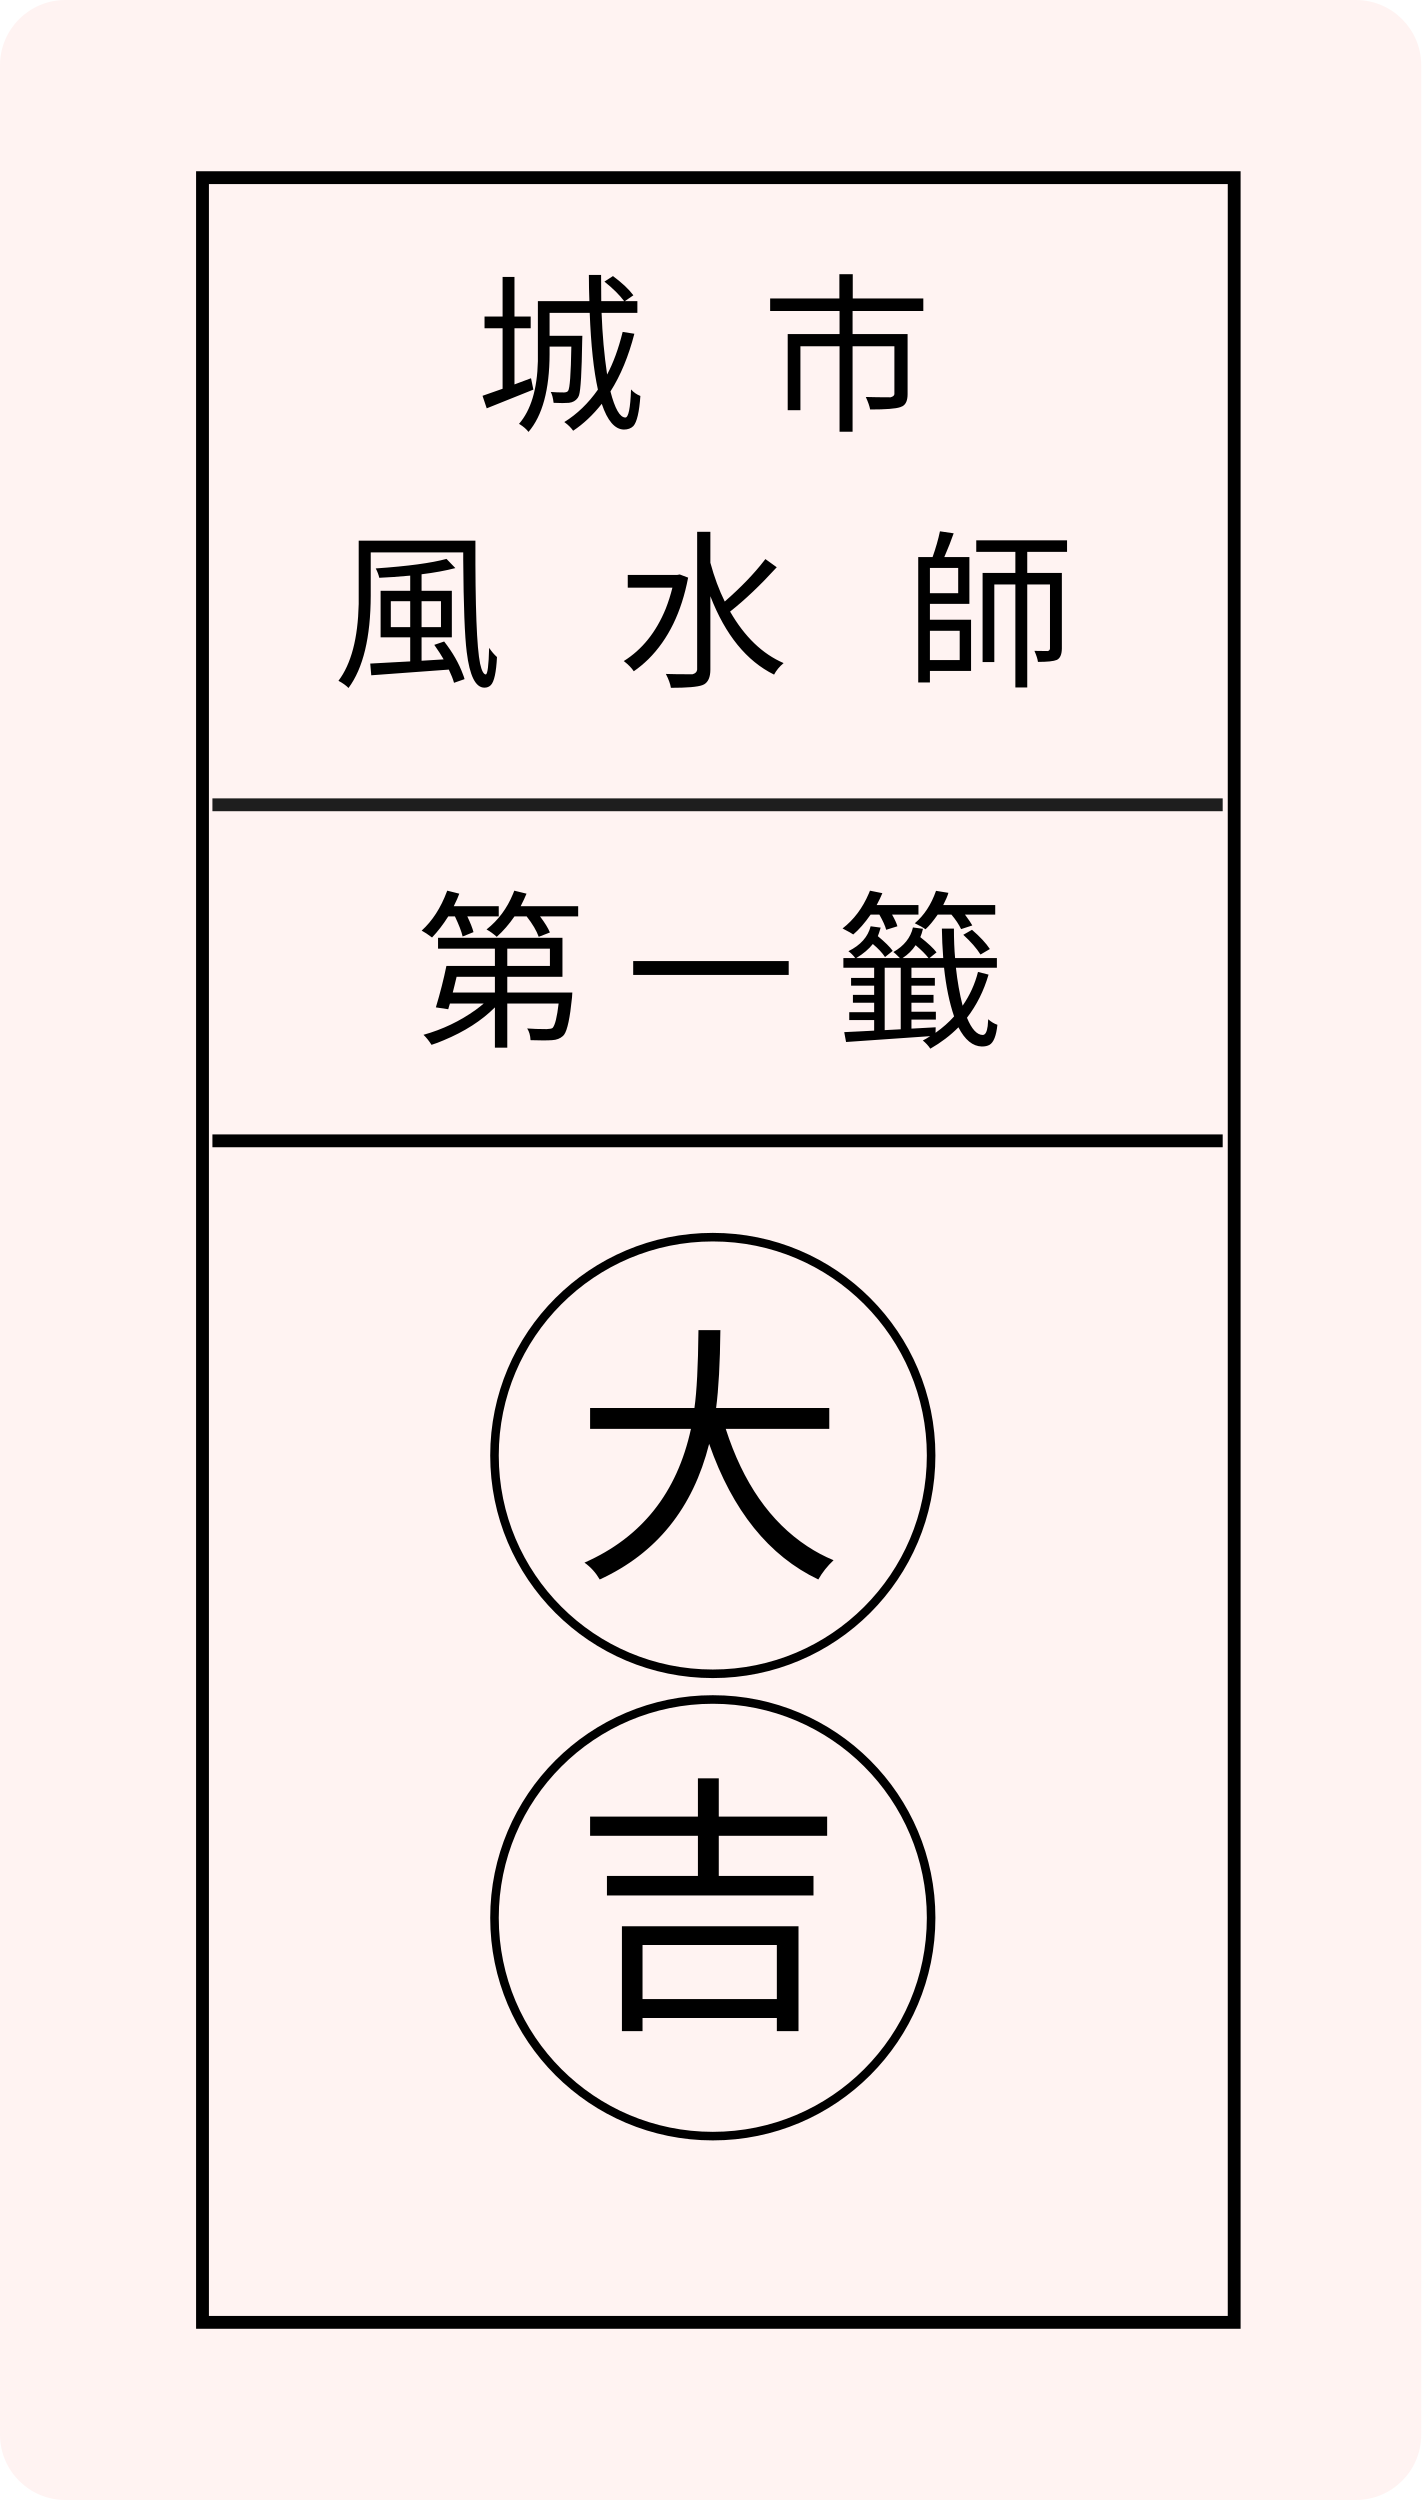
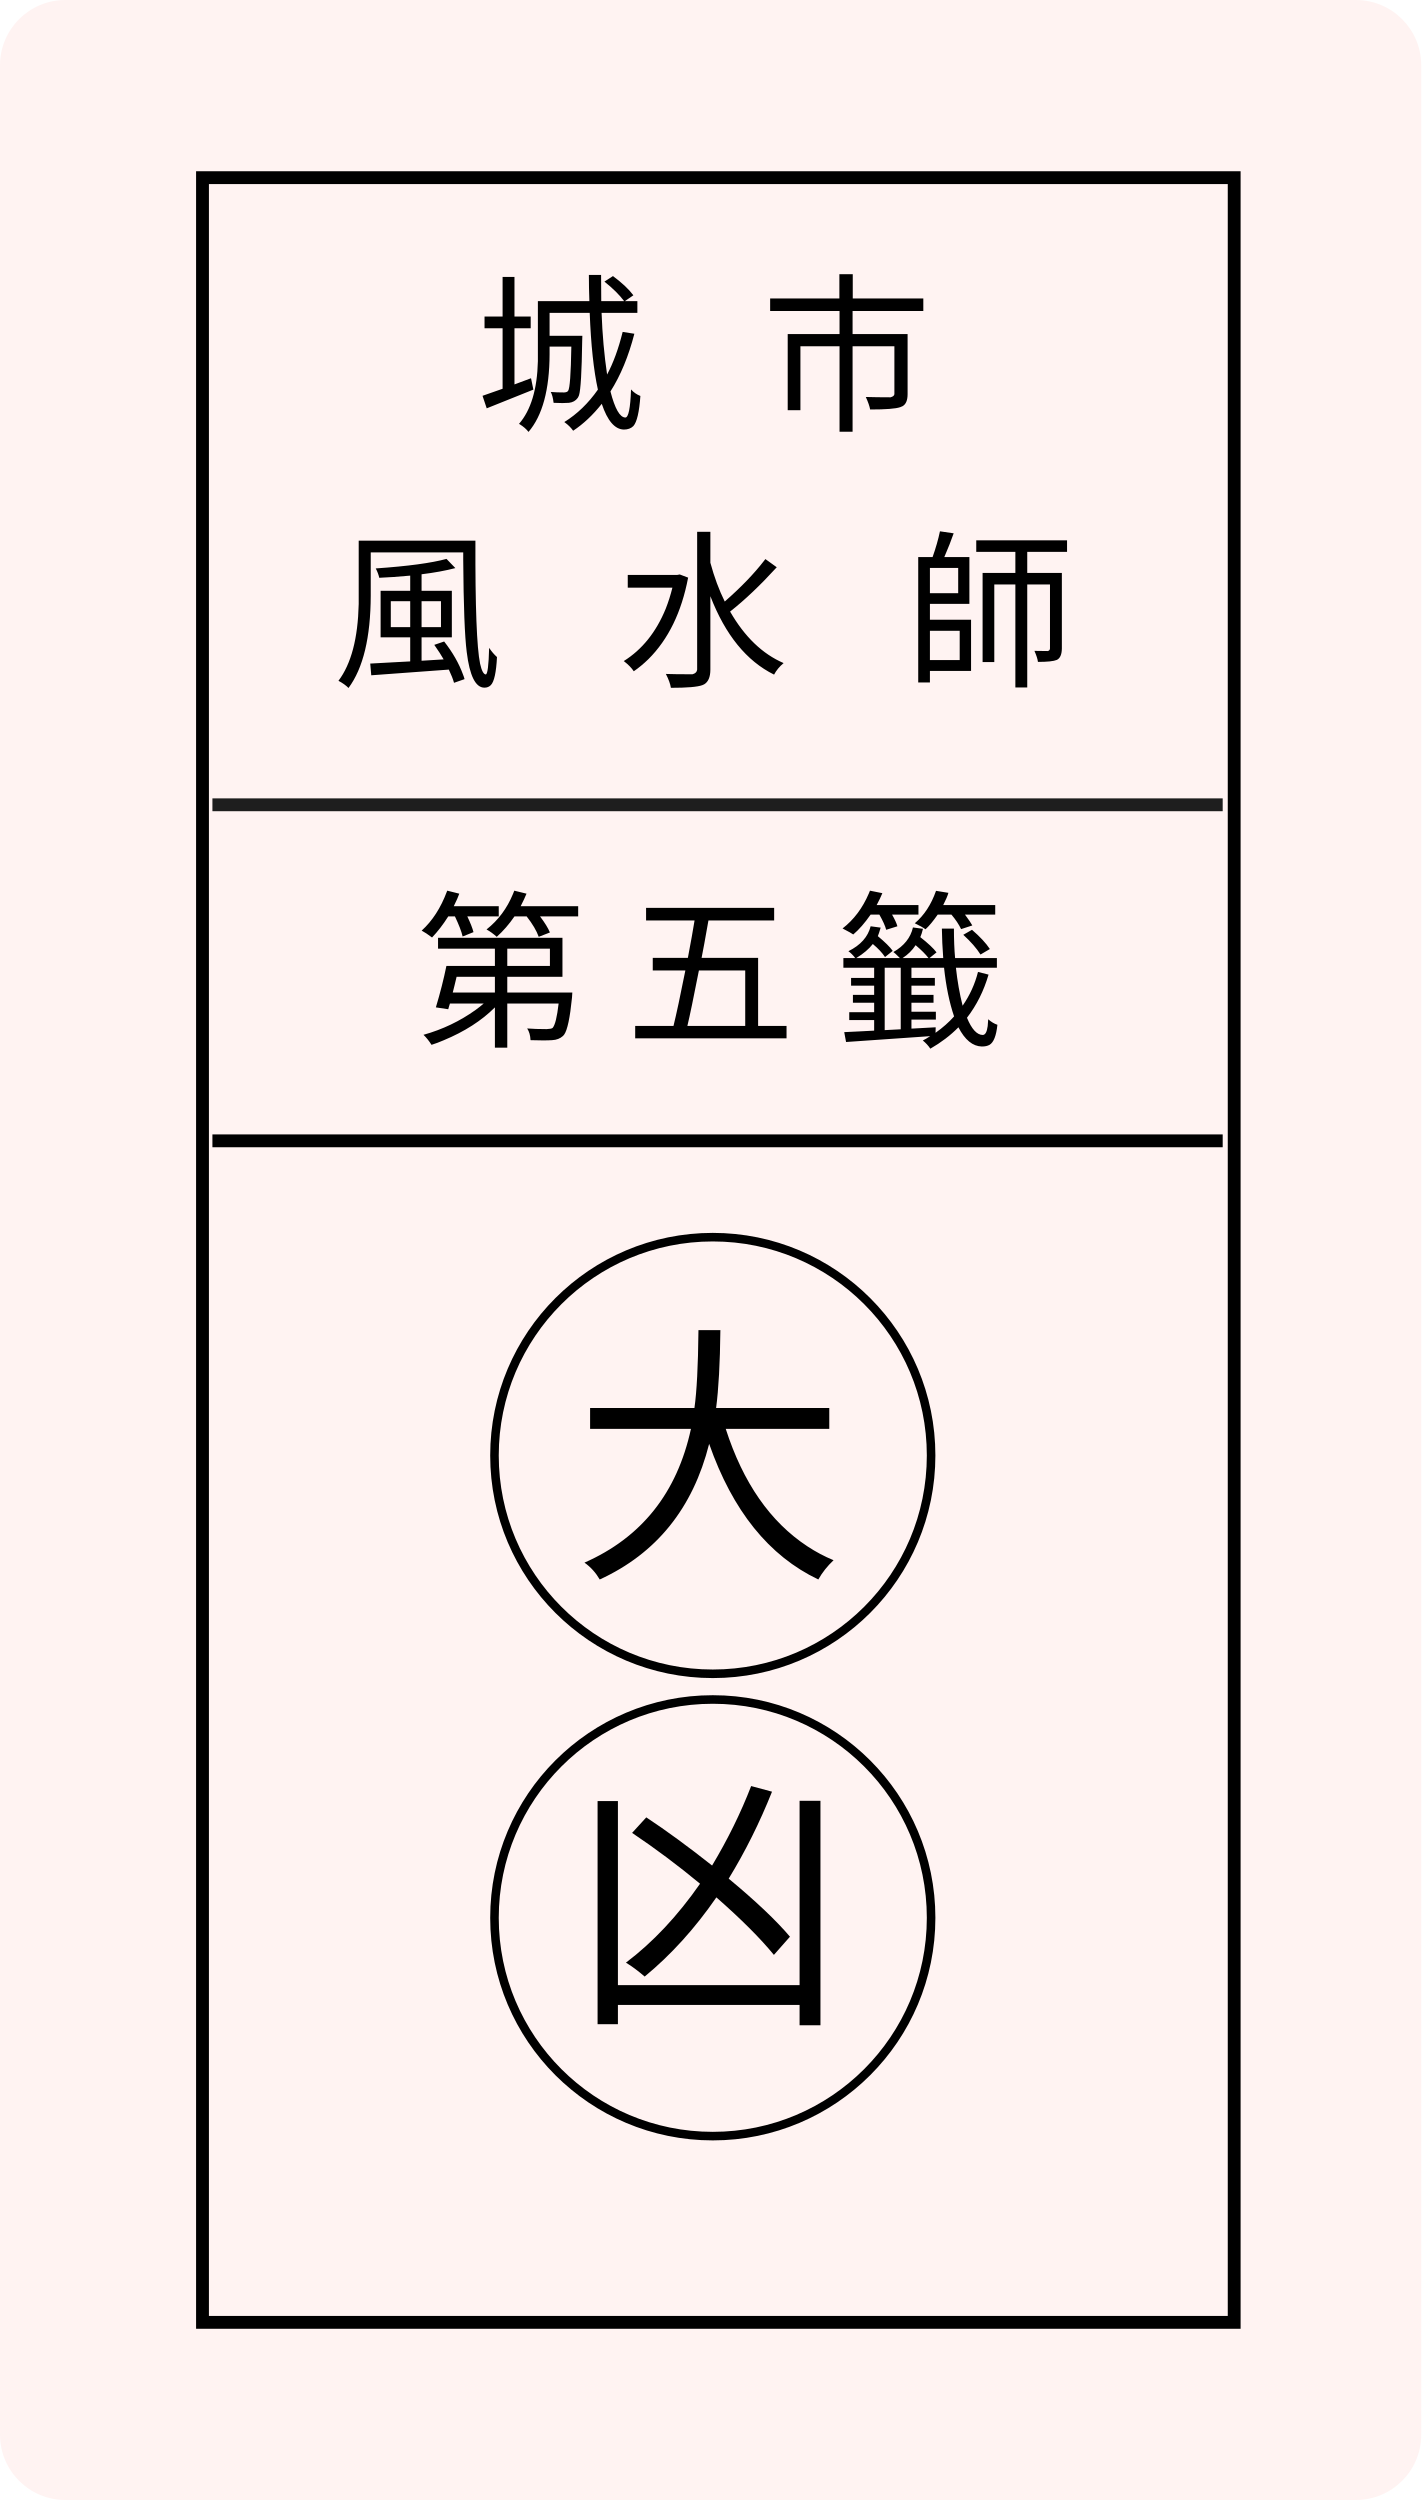
<svg xmlns="http://www.w3.org/2000/svg" width="89" height="156" viewBox="0 0 89 156" fill="none">
  <path d="M0 4.078C0 1.826 1.826 0 4.078 0H84.606C86.859 0 88.685 1.826 88.685 4.078V151.922C88.685 154.174 86.859 156 84.606 156H4.078C1.826 156 0 154.174 0 151.922V4.078Z" fill="#FFF3F2" />
  <rect x="12.636" y="11.086" width="64.377" height="133.829" stroke="black" stroke-width="0.801" />
  <path d="M13.255 50.219H76.296" stroke="#1E1E1E" stroke-width="0.801" />
-   <path d="M33.136 23.602L33.282 24.312C33.143 24.374 32.172 24.764 30.371 25.48L30.11 24.698C30.263 24.649 30.68 24.503 31.362 24.259V20.482H30.235V19.752H31.362V17.279H32.103V19.752H33.115V20.482H32.103V23.988L33.136 23.602ZM38.854 20.712L39.584 20.826C39.223 22.232 38.725 23.432 38.092 24.426C38.37 25.505 38.68 26.047 39.021 26.054C39.216 26.054 39.334 25.477 39.376 24.322C39.376 24.315 39.376 24.308 39.376 24.301C39.536 24.482 39.73 24.618 39.96 24.708C39.891 25.71 39.744 26.336 39.522 26.586C39.376 26.732 39.177 26.805 38.927 26.805C38.364 26.791 37.904 26.256 37.55 25.198C37 25.894 36.405 26.454 35.765 26.878C35.633 26.691 35.463 26.52 35.254 26.367C35.233 26.353 35.219 26.343 35.212 26.336C36.012 25.842 36.711 25.167 37.31 24.312C37.045 23.122 36.875 21.526 36.798 19.522H34.294V20.952H36.339C36.339 20.959 36.336 21.067 36.329 21.275C36.301 23.209 36.235 24.339 36.131 24.666C36.103 24.736 36.075 24.792 36.047 24.833C35.922 25.007 35.741 25.108 35.505 25.136C35.282 25.157 34.962 25.157 34.544 25.136C34.51 24.837 34.451 24.611 34.367 24.458C34.611 24.479 34.889 24.489 35.202 24.489C35.334 24.482 35.417 24.447 35.452 24.385C35.557 24.245 35.623 23.334 35.651 21.651C35.651 21.644 35.651 21.637 35.651 21.63H34.294V22.099C34.287 24.319 33.849 25.936 32.979 26.951C32.847 26.778 32.663 26.618 32.426 26.471C32.406 26.465 32.392 26.458 32.385 26.451C33.129 25.595 33.522 24.291 33.564 22.538C33.564 22.392 33.564 22.242 33.564 22.089V18.792H36.778C36.757 18.256 36.746 17.71 36.746 17.154H37.508C37.508 17.898 37.511 18.444 37.518 18.792H38.948C38.642 18.388 38.238 17.988 37.737 17.592C37.73 17.578 37.724 17.571 37.717 17.571L38.249 17.227C38.826 17.658 39.251 18.058 39.522 18.427L38.99 18.792H39.772V19.522H37.539C37.588 20.879 37.703 22.162 37.884 23.372C38.273 22.642 38.597 21.755 38.854 20.712ZM57.615 19.407H53.201V20.847H56.634V24.593C56.634 24.976 56.53 25.226 56.321 25.345C56.273 25.366 56.224 25.386 56.175 25.407C55.897 25.505 55.271 25.553 54.297 25.553C54.262 25.352 54.172 25.091 54.026 24.771C54.506 24.785 55.02 24.792 55.57 24.792C55.723 24.75 55.803 24.684 55.81 24.593V21.609H53.201V26.941H52.388V21.609H49.946V25.595H49.153V20.847H52.388V19.407H48.057V18.625H52.377V17.112H53.212V18.625H57.615V19.407ZM24.387 39.133H25.597V37.515H24.387V39.133ZM27.517 37.515H26.306V39.133H27.517V37.515ZM27.099 40.239L27.715 40.03C28.244 40.705 28.637 41.393 28.894 42.096C28.936 42.2 28.967 42.294 28.988 42.378L28.331 42.607C28.268 42.378 28.16 42.103 28.007 41.783C27.061 41.852 25.447 41.971 23.166 42.138L23.103 41.407C23.388 41.393 23.893 41.365 24.616 41.324C25.047 41.303 25.374 41.285 25.597 41.272V39.769H23.75V36.868H25.597V35.919C24.853 35.988 24.209 36.033 23.667 36.054C23.625 35.867 23.552 35.672 23.447 35.47C25.451 35.331 26.922 35.133 27.861 34.875L28.414 35.449C27.802 35.609 27.099 35.738 26.306 35.835V36.868H28.195V39.769H26.306V41.23L27.684 41.146C27.552 40.91 27.357 40.607 27.099 40.239ZM22.383 33.738H29.666C29.652 37.856 29.75 40.416 29.959 41.418C30.056 41.856 30.174 42.078 30.313 42.086C30.425 42.072 30.494 41.519 30.522 40.426C30.675 40.656 30.838 40.847 31.012 41C30.964 41.96 30.835 42.545 30.626 42.753C30.522 42.858 30.39 42.91 30.23 42.91C29.673 42.91 29.305 42.169 29.124 40.687C28.999 39.706 28.925 37.79 28.905 34.938C28.905 34.687 28.905 34.531 28.905 34.468H23.134V37.16C23.127 39.769 22.665 41.692 21.747 42.931C21.601 42.778 21.392 42.628 21.12 42.482C21.914 41.432 22.334 39.835 22.383 37.693C22.383 37.526 22.383 37.348 22.383 37.16V33.738ZM42.417 35.846L42.939 36.044C42.529 38.2 41.701 39.898 40.456 41.136C40.163 41.421 39.861 41.672 39.548 41.887C39.409 41.678 39.214 41.477 38.964 41.282C38.95 41.268 38.936 41.258 38.922 41.251C40.07 40.534 40.943 39.446 41.541 37.985C41.708 37.56 41.847 37.122 41.958 36.67H39.172V35.877H42.25L42.417 35.846ZM47.76 34.886L48.469 35.397C47.447 36.517 46.476 37.439 45.558 38.162C46.462 39.734 47.575 40.806 48.897 41.376C48.64 41.592 48.441 41.831 48.302 42.096C46.584 41.247 45.259 39.616 44.327 37.202V41.783C44.327 42.242 44.198 42.548 43.941 42.701C43.899 42.722 43.861 42.739 43.826 42.753C43.527 42.865 42.873 42.92 41.864 42.92C41.83 42.684 41.725 42.395 41.551 42.054C41.906 42.068 42.459 42.075 43.21 42.075C43.391 42.026 43.489 41.929 43.502 41.783V33.185H44.327V35.115C44.57 36.013 44.87 36.819 45.224 37.536C46.24 36.646 47.061 35.793 47.687 34.98C47.715 34.945 47.739 34.913 47.76 34.886ZM59.885 39.362H58.027V41.188H59.885V39.362ZM59.791 35.439H58.027V37.014H59.791V35.439ZM58.027 37.682V38.673H60.594V41.866H58.027V42.586H57.297V34.76H58.194C58.396 34.19 58.549 33.654 58.653 33.154L59.509 33.279C59.363 33.703 59.168 34.197 58.925 34.76H60.49V37.682H58.027ZM66.584 34.437H64.1V35.752H66.26V40.478C66.253 40.847 66.149 41.08 65.947 41.178C65.752 41.261 65.359 41.303 64.768 41.303C64.747 41.129 64.674 40.899 64.549 40.614C64.806 40.621 65.081 40.625 65.373 40.625C65.464 40.611 65.512 40.559 65.519 40.468V36.472H64.1V42.899H63.359V36.472H62.045V41.313H61.314V35.752H63.359V34.437H60.918V33.717H66.584V34.437Z" fill="black" />
-   <path d="M28.388 57.184H27.971C27.651 57.692 27.313 58.13 26.959 58.499C26.701 58.304 26.485 58.162 26.312 58.071C26.979 57.466 27.505 56.652 27.887 55.63C27.894 55.609 27.901 55.591 27.908 55.578L28.659 55.765C28.604 55.932 28.489 56.193 28.315 56.548H31.122V57.184H29.16C29.355 57.595 29.484 57.922 29.546 58.165L28.868 58.437C28.799 58.13 28.639 57.713 28.388 57.184ZM30.882 60.951H28.492C28.465 61.07 28.423 61.243 28.367 61.473C28.312 61.682 28.273 61.835 28.252 61.932H30.882V60.951ZM31.654 59.198V60.273H34.315V59.198H31.654ZM31.654 61.932H35.713C35.713 61.939 35.706 62.047 35.692 62.256C35.567 63.515 35.404 64.283 35.202 64.562C35.174 64.596 35.15 64.624 35.129 64.645C34.955 64.805 34.729 64.892 34.45 64.906C34.144 64.927 33.696 64.927 33.105 64.906C33.091 64.607 33.021 64.363 32.896 64.176C33.244 64.203 33.647 64.217 34.106 64.217C34.301 64.21 34.426 64.186 34.482 64.144C34.635 63.977 34.76 63.469 34.858 62.621H31.654V65.376H30.882V62.861C30.054 63.689 28.986 64.374 27.678 64.916C27.421 65.028 27.171 65.122 26.927 65.198C26.774 64.955 26.607 64.746 26.426 64.572C27.616 64.238 28.701 63.72 29.682 63.017C29.863 62.885 30.03 62.753 30.183 62.621H28.075C28.054 62.676 28.03 62.757 28.002 62.861C27.988 62.916 27.978 62.955 27.971 62.976L27.198 62.861C27.47 61.956 27.689 61.094 27.856 60.273H30.882V59.198H27.334V58.52H35.097V60.951H31.654V61.932ZM32.489 56.548H36.078V57.184H33.699C33.998 57.581 34.204 57.915 34.315 58.186L33.616 58.458C33.484 58.082 33.233 57.657 32.864 57.184H32.103C31.769 57.671 31.4 58.096 30.997 58.458C30.788 58.27 30.576 58.117 30.36 57.998C31.091 57.421 31.64 56.684 32.009 55.786C32.044 55.71 32.072 55.64 32.092 55.578L32.854 55.765C32.771 55.974 32.649 56.235 32.489 56.548ZM39.511 59.971H49.215V60.837H39.511V59.971ZM59.368 57.07H58.513C58.234 57.473 57.98 57.779 57.751 57.988C57.612 57.884 57.389 57.758 57.083 57.612C57.667 57.118 58.109 56.444 58.408 55.588L59.18 55.713C59.132 55.894 59.024 56.148 58.857 56.475H62.102V57.07H60.213C60.45 57.39 60.603 57.616 60.672 57.748L59.973 57.977C59.834 57.685 59.633 57.383 59.368 57.07ZM60.109 58.332L60.652 58.019C61.152 58.45 61.525 58.85 61.768 59.219L61.184 59.563C60.94 59.174 60.582 58.764 60.109 58.332ZM54.871 57.07H54.328C53.96 57.598 53.598 58.012 53.243 58.311C53.173 58.256 52.951 58.13 52.575 57.936C53.278 57.393 53.824 56.666 54.214 55.755C54.241 55.692 54.266 55.633 54.286 55.578L55.059 55.734C54.968 55.957 54.85 56.204 54.704 56.475H57.312V57.07H55.664C55.838 57.376 55.949 57.619 55.998 57.8L55.299 58.019C55.236 57.776 55.093 57.459 54.871 57.07ZM58.387 64.103L58.377 64.447C58.829 64.127 59.215 63.786 59.535 63.424C59.243 62.569 59.034 61.556 58.909 60.388H56.874V61.024H58.335V61.504H56.874V62.078H58.252V62.569H56.874V63.132H58.398V63.623H56.874V64.186L58.387 64.103ZM55.205 60.388V64.28L56.206 64.228V60.388H55.205ZM56.321 59.783H57.939C57.765 59.553 57.497 59.285 57.135 58.979C56.926 59.299 56.655 59.567 56.321 59.783ZM61.027 60.649L61.685 60.816C61.392 61.824 60.944 62.722 60.339 63.508C60.631 64.217 60.958 64.576 61.319 64.582C61.479 64.582 61.584 64.398 61.632 64.029C61.646 63.904 61.657 63.762 61.664 63.602C61.852 63.769 62.043 63.883 62.238 63.946C62.168 64.628 62.005 65.045 61.747 65.198C61.622 65.268 61.462 65.302 61.267 65.302C60.697 65.289 60.21 64.889 59.806 64.103C59.306 64.61 58.721 65.055 58.053 65.438C57.928 65.25 57.772 65.08 57.584 64.927C57.723 64.857 57.876 64.767 58.043 64.656C56.067 64.795 54.318 64.916 52.794 65.021L52.68 64.405C52.853 64.398 53.146 64.384 53.556 64.363C53.987 64.336 54.318 64.318 54.547 64.311V63.654H52.993V63.163H54.547V62.569H53.222V62.078H54.547V61.504H53.107V61.024H54.547V60.388H52.627V59.783H53.368C53.236 59.609 53.093 59.466 52.941 59.355C53.699 58.979 54.161 58.461 54.328 57.8L54.954 57.884C54.878 58.141 54.819 58.318 54.777 58.416C55.222 58.784 55.532 59.09 55.706 59.334L55.226 59.72C55.052 59.456 54.798 59.184 54.464 58.906C54.22 59.219 53.876 59.511 53.431 59.783H56.154C55.932 59.56 55.796 59.435 55.747 59.407C56.415 59.024 56.822 58.513 56.968 57.873L57.594 57.957C57.539 58.179 57.483 58.353 57.427 58.478C57.914 58.861 58.252 59.177 58.439 59.428L58.001 59.783H58.857C58.808 59.136 58.78 58.523 58.773 57.946H59.525C59.525 58.635 59.549 59.247 59.598 59.783H62.206V60.388H59.65C59.74 61.223 59.879 62.012 60.067 62.757C60.519 62.103 60.839 61.4 61.027 60.649Z" fill="black" />
-   <path d="M51.747 89.16H45.286C46.366 92.522 48.063 94.965 50.378 96.489C50.901 96.834 51.447 97.124 52.014 97.358C51.625 97.725 51.307 98.126 51.063 98.56C47.98 97.09 45.709 94.269 44.251 90.095C43.238 94.113 40.962 96.935 37.423 98.56C37.178 98.137 36.861 97.786 36.471 97.508C40.033 95.939 42.248 93.156 43.116 89.16H36.822V87.858H43.333C43.477 86.845 43.561 85.242 43.583 83.05C43.583 83.028 43.583 83.011 43.583 83H44.952C44.93 85.059 44.841 86.678 44.685 87.858H51.747V89.16ZM48.475 121.367H40.094V124.74H48.475V121.367ZM38.808 126.743V120.199H49.827V126.743H48.475V125.925H40.094V126.743H38.808ZM51.614 114.556H44.852V117.06H50.762V118.279H37.873V117.06H43.55V114.556H36.822V113.354H43.55V110.966H44.852V113.354H51.614V114.556Z" fill="black" />
+   <path d="M33.136 23.602L33.282 24.312C33.143 24.374 32.172 24.764 30.371 25.48L30.11 24.698C30.263 24.649 30.68 24.503 31.362 24.259V20.482H30.235V19.752H31.362V17.279H32.103V19.752H33.115V20.482H32.103V23.988L33.136 23.602ZM38.854 20.712L39.584 20.826C39.222 22.232 38.725 23.432 38.092 24.426C38.37 25.505 38.68 26.047 39.021 26.054C39.216 26.054 39.334 25.477 39.376 24.322C39.376 24.315 39.376 24.308 39.376 24.301C39.536 24.482 39.73 24.618 39.96 24.708C39.89 25.71 39.744 26.336 39.522 26.586C39.376 26.732 39.177 26.805 38.927 26.805C38.363 26.791 37.904 26.256 37.55 25.198C37 25.894 36.405 26.454 35.765 26.878C35.633 26.691 35.463 26.52 35.254 26.367C35.233 26.353 35.219 26.343 35.212 26.336C36.012 25.842 36.711 25.167 37.309 24.312C37.045 23.122 36.875 21.526 36.798 19.522H34.294V20.952H36.339C36.339 20.959 36.336 21.067 36.329 21.275C36.301 23.209 36.235 24.339 36.13 24.666C36.103 24.736 36.075 24.792 36.047 24.833C35.922 25.007 35.741 25.108 35.504 25.136C35.282 25.157 34.962 25.157 34.544 25.136C34.51 24.837 34.45 24.611 34.367 24.458C34.611 24.479 34.889 24.489 35.202 24.489C35.334 24.482 35.417 24.447 35.452 24.385C35.557 24.245 35.623 23.334 35.651 21.651C35.651 21.644 35.651 21.637 35.651 21.63H34.294V22.099C34.287 24.319 33.849 25.936 32.979 26.951C32.847 26.778 32.663 26.618 32.426 26.471C32.405 26.465 32.391 26.458 32.385 26.451C33.129 25.595 33.522 24.291 33.564 22.538C33.564 22.392 33.564 22.242 33.564 22.089V18.792H36.777C36.757 18.256 36.746 17.71 36.746 17.154H37.508C37.508 17.898 37.511 18.444 37.518 18.792H38.948C38.642 18.388 38.238 17.988 37.737 17.592C37.73 17.578 37.724 17.571 37.717 17.571L38.249 17.227C38.826 17.658 39.25 18.058 39.522 18.427L38.989 18.792H39.772V19.522H37.539C37.588 20.879 37.703 22.162 37.883 23.372C38.273 22.642 38.596 21.755 38.854 20.712ZM57.615 19.407H53.201V20.847H56.634V24.593C56.634 24.976 56.53 25.226 56.321 25.345C56.273 25.366 56.224 25.386 56.175 25.407C55.897 25.505 55.271 25.553 54.297 25.553C54.262 25.352 54.172 25.091 54.026 24.771C54.506 24.785 55.02 24.792 55.57 24.792C55.723 24.75 55.803 24.684 55.81 24.593V21.609H53.201V26.941H52.387V21.609H49.946V25.595H49.153V20.847H52.387V19.407H48.057V18.625H52.377V17.112H53.212V18.625H57.615V19.407ZM24.386 39.133H25.597V37.515H24.386V39.133ZM27.517 37.515H26.306V39.133H27.517V37.515ZM27.099 40.239L27.715 40.03C28.244 40.705 28.637 41.393 28.894 42.096C28.936 42.2 28.967 42.294 28.988 42.378L28.331 42.607C28.268 42.378 28.16 42.103 28.007 41.783C27.061 41.852 25.447 41.971 23.166 42.138L23.103 41.407C23.388 41.393 23.892 41.365 24.616 41.324C25.047 41.303 25.374 41.285 25.597 41.272V39.769H23.75V36.868H25.597V35.919C24.852 35.988 24.209 36.033 23.666 36.054C23.625 35.867 23.552 35.672 23.447 35.47C25.451 35.331 26.922 35.133 27.861 34.875L28.414 35.449C27.802 35.609 27.099 35.738 26.306 35.835V36.868H28.195V39.769H26.306V41.23L27.684 41.146C27.552 40.91 27.357 40.607 27.099 40.239ZM22.383 33.738H29.666C29.652 37.856 29.75 40.416 29.958 41.418C30.056 41.856 30.174 42.078 30.313 42.086C30.424 42.072 30.494 41.519 30.522 40.426C30.675 40.656 30.838 40.847 31.012 41C30.964 41.96 30.835 42.545 30.626 42.753C30.522 42.858 30.39 42.91 30.23 42.91C29.673 42.91 29.305 42.169 29.124 40.687C28.998 39.706 28.925 37.79 28.905 34.938C28.905 34.687 28.905 34.531 28.905 34.468H23.134V37.16C23.127 39.769 22.665 41.692 21.747 42.931C21.6 42.778 21.392 42.628 21.12 42.482C21.913 41.432 22.334 39.835 22.383 37.693C22.383 37.526 22.383 37.348 22.383 37.16V33.738ZM42.417 35.846L42.939 36.044C42.529 38.2 41.701 39.898 40.456 41.136C40.163 41.421 39.861 41.672 39.548 41.887C39.409 41.678 39.214 41.477 38.963 41.282C38.95 41.268 38.936 41.258 38.922 41.251C40.069 40.534 40.943 39.446 41.541 37.985C41.708 37.56 41.847 37.122 41.958 36.67H39.172V35.877H42.25L42.417 35.846ZM47.76 34.886L48.469 35.397C47.447 36.517 46.476 37.439 45.558 38.162C46.462 39.734 47.575 40.806 48.897 41.376C48.64 41.592 48.441 41.831 48.302 42.096C46.584 41.247 45.259 39.616 44.327 37.202V41.783C44.327 42.242 44.198 42.548 43.941 42.701C43.899 42.722 43.861 42.739 43.826 42.753C43.527 42.865 42.873 42.92 41.864 42.92C41.829 42.684 41.725 42.395 41.551 42.054C41.906 42.068 42.459 42.075 43.21 42.075C43.391 42.026 43.489 41.929 43.502 41.783V33.185H44.327V35.115C44.57 36.013 44.869 36.819 45.224 37.536C46.24 36.646 47.061 35.793 47.687 34.98C47.715 34.945 47.739 34.913 47.76 34.886ZM59.885 39.362H58.027V41.188H59.885V39.362ZM59.791 35.439H58.027V37.014H59.791V35.439ZM58.027 37.682V38.673H60.594V41.866H58.027V42.586H57.297V34.76H58.194C58.396 34.19 58.549 33.654 58.653 33.154L59.509 33.279C59.363 33.703 59.168 34.197 58.925 34.76H60.49V37.682H58.027ZM66.584 34.437H64.1V35.752H66.26V40.478C66.253 40.847 66.149 41.08 65.947 41.178C65.752 41.261 65.359 41.303 64.768 41.303C64.747 41.129 64.674 40.899 64.549 40.614C64.806 40.621 65.081 40.625 65.373 40.625C65.464 40.611 65.512 40.559 65.519 40.468V36.472H64.1V42.899H63.359V36.472H62.044V41.313H61.314V35.752H63.359V34.437H60.918V33.717H66.584V34.437Z" fill="black" />
+   <path d="M28.388 57.184H27.971C27.651 57.692 27.313 58.13 26.959 58.499C26.701 58.304 26.485 58.162 26.312 58.071C26.979 57.466 27.505 56.652 27.887 55.63C27.894 55.609 27.901 55.591 27.908 55.578L28.659 55.765C28.604 55.932 28.489 56.193 28.315 56.548H31.122V57.184H29.16C29.355 57.595 29.484 57.922 29.546 58.165L28.868 58.437C28.799 58.13 28.639 57.713 28.388 57.184ZM30.882 60.951H28.492C28.465 61.07 28.423 61.243 28.367 61.473C28.312 61.682 28.273 61.835 28.252 61.932H30.882V60.951ZM31.654 59.198V60.273H34.315V59.198H31.654ZM31.654 61.932H35.713C35.713 61.939 35.706 62.047 35.692 62.256C35.567 63.515 35.404 64.283 35.202 64.562C35.174 64.596 35.15 64.624 35.129 64.645C34.955 64.805 34.729 64.892 34.45 64.906C34.144 64.927 33.696 64.927 33.105 64.906C33.091 64.607 33.021 64.363 32.896 64.176C33.244 64.203 33.647 64.217 34.106 64.217C34.301 64.21 34.426 64.186 34.482 64.144C34.635 63.977 34.76 63.469 34.858 62.621H31.654V65.376H30.882V62.861C30.054 63.689 28.986 64.374 27.678 64.916C27.421 65.028 27.171 65.122 26.927 65.198C26.774 64.955 26.607 64.746 26.426 64.572C27.616 64.238 28.701 63.72 29.682 63.017C29.863 62.885 30.03 62.753 30.183 62.621H28.075C28.054 62.676 28.03 62.757 28.002 62.861C27.988 62.916 27.978 62.955 27.971 62.976L27.198 62.861C27.47 61.956 27.689 61.094 27.856 60.273H30.882V59.198H27.334V58.52H35.097V60.951H31.654V61.932ZM32.489 56.548H36.078V57.184H33.699C33.998 57.581 34.204 57.915 34.315 58.186L33.616 58.458C33.484 58.082 33.233 57.657 32.864 57.184H32.103C31.769 57.671 31.4 58.096 30.997 58.458C30.788 58.27 30.576 58.117 30.36 57.998C31.091 57.421 31.64 56.684 32.009 55.786C32.044 55.71 32.072 55.64 32.092 55.578L32.854 55.765C32.771 55.974 32.649 56.235 32.489 56.548ZM46.502 60.555H43.612C43.278 62.259 43.038 63.414 42.892 64.019H46.502V60.555ZM47.306 64.019H49.08V64.791H39.636V64.019H42.026C42.207 63.282 42.454 62.127 42.767 60.555H40.732V59.772H42.923C43.111 58.784 43.25 58.005 43.341 57.435H40.315V56.652H48.307V57.435H44.207C44.151 57.748 44.064 58.235 43.946 58.896C43.869 59.285 43.814 59.577 43.779 59.772H47.306V64.019ZM59.368 57.07H58.513C58.234 57.473 57.98 57.779 57.751 57.988C57.612 57.884 57.389 57.758 57.083 57.612C57.667 57.118 58.109 56.444 58.408 55.588L59.18 55.713C59.132 55.894 59.024 56.148 58.857 56.475H62.102V57.07H60.213C60.45 57.39 60.603 57.616 60.672 57.748L59.973 57.977C59.834 57.685 59.633 57.383 59.368 57.07ZM60.109 58.332L60.652 58.019C61.152 58.45 61.525 58.85 61.768 59.219L61.184 59.563C60.94 59.174 60.582 58.764 60.109 58.332ZM54.871 57.07H54.328C53.96 57.598 53.598 58.012 53.243 58.311C53.173 58.256 52.951 58.13 52.575 57.936C53.278 57.393 53.824 56.666 54.214 55.755C54.241 55.692 54.266 55.633 54.286 55.578L55.059 55.734C54.968 55.957 54.85 56.204 54.704 56.475H57.312V57.07H55.664C55.838 57.376 55.949 57.619 55.998 57.8L55.299 58.019C55.236 57.776 55.093 57.459 54.871 57.07ZM58.387 64.103L58.377 64.447C58.829 64.127 59.215 63.786 59.535 63.424C59.243 62.569 59.034 61.556 58.909 60.388H56.874V61.024H58.335V61.504H56.874V62.078H58.252V62.569H56.874V63.132H58.398V63.623H56.874V64.186L58.387 64.103ZM55.205 60.388V64.28L56.206 64.228V60.388H55.205ZM56.321 59.783H57.939C57.765 59.553 57.497 59.285 57.135 58.979C56.926 59.299 56.655 59.567 56.321 59.783ZM61.027 60.649L61.685 60.816C61.392 61.824 60.944 62.722 60.339 63.508C60.631 64.217 60.958 64.576 61.319 64.582C61.479 64.582 61.584 64.398 61.632 64.029C61.646 63.904 61.657 63.762 61.664 63.602C61.852 63.769 62.043 63.883 62.238 63.946C62.168 64.628 62.005 65.045 61.747 65.198C61.622 65.268 61.462 65.302 61.267 65.302C60.697 65.289 60.21 64.889 59.806 64.103C59.306 64.61 58.721 65.055 58.053 65.438C57.928 65.25 57.772 65.08 57.584 64.927C57.723 64.857 57.876 64.767 58.043 64.656C56.067 64.795 54.318 64.916 52.794 65.021L52.68 64.405C52.853 64.398 53.146 64.384 53.556 64.363C53.987 64.336 54.318 64.318 54.547 64.311V63.654H52.993V63.163H54.547V62.569H53.222V62.078H54.547V61.504H53.107V61.024H54.547V60.388H52.627V59.783H53.368C53.236 59.609 53.093 59.466 52.941 59.355C53.699 58.979 54.161 58.461 54.328 57.8L54.954 57.884C54.878 58.141 54.819 58.318 54.777 58.416C55.222 58.784 55.532 59.09 55.706 59.334L55.226 59.72C55.052 59.456 54.798 59.184 54.464 58.906C54.22 59.219 53.876 59.511 53.431 59.783H56.154C55.932 59.56 55.796 59.435 55.747 59.407C56.415 59.024 56.822 58.513 56.968 57.873L57.594 57.957C57.539 58.179 57.483 58.353 57.427 58.478C57.914 58.861 58.252 59.177 58.439 59.428L58.001 59.783H58.857C58.808 59.136 58.78 58.523 58.773 57.946H59.525C59.525 58.635 59.549 59.247 59.598 59.783H62.206V60.388H59.65C59.74 61.223 59.879 62.012 60.067 62.757C60.519 62.103 60.839 61.4 61.027 60.649Z" fill="black" />
+   <path d="M51.747 89.16H45.286C46.366 92.522 48.063 94.965 50.378 96.489C50.901 96.834 51.447 97.124 52.014 97.358C51.625 97.725 51.307 98.126 51.063 98.56C47.98 97.09 45.709 94.269 44.251 90.095C43.238 94.113 40.962 96.935 37.423 98.56C37.178 98.137 36.861 97.786 36.471 97.508C40.033 95.939 42.248 93.156 43.116 89.16H36.822V87.858H43.333C43.477 86.845 43.561 85.242 43.583 83.05C43.583 83.028 43.583 83.011 43.583 83H44.952C44.93 85.059 44.841 86.678 44.685 87.858H51.747V89.16ZM49.293 120.85L48.291 121.985C47.456 120.961 46.26 119.765 44.702 118.396C43.366 120.332 41.875 121.98 40.227 123.337C39.816 122.981 39.426 122.692 39.059 122.469C40.739 121.2 42.281 119.559 43.683 117.544C42.314 116.409 40.901 115.352 39.443 114.372L40.328 113.404C41.574 114.227 42.943 115.229 44.435 116.409C45.414 114.773 46.227 113.12 46.872 111.45L48.174 111.801C47.406 113.727 46.505 115.535 45.47 117.227C47.173 118.641 48.447 119.848 49.293 120.85ZM49.894 112.369H51.196V126.376H49.894V125.107H38.558V126.309H37.289V112.385H38.558V123.872H49.894V112.369Z" fill="black" />
  <line x1="13.255" y1="71.188" x2="76.296" y2="71.188" stroke="black" stroke-width="0.801" />
-   <circle cx="44.479" cy="90.822" r="13.623" stroke="black" stroke-width="0.534" />
-   <circle cx="44.479" cy="119.671" r="13.623" stroke="black" stroke-width="0.534" />
+   <circle cx="44.478" cy="90.822" r="13.623" stroke="black" stroke-width="0.534" />
+   <circle cx="44.478" cy="119.671" r="13.623" stroke="black" stroke-width="0.534" />
</svg>
